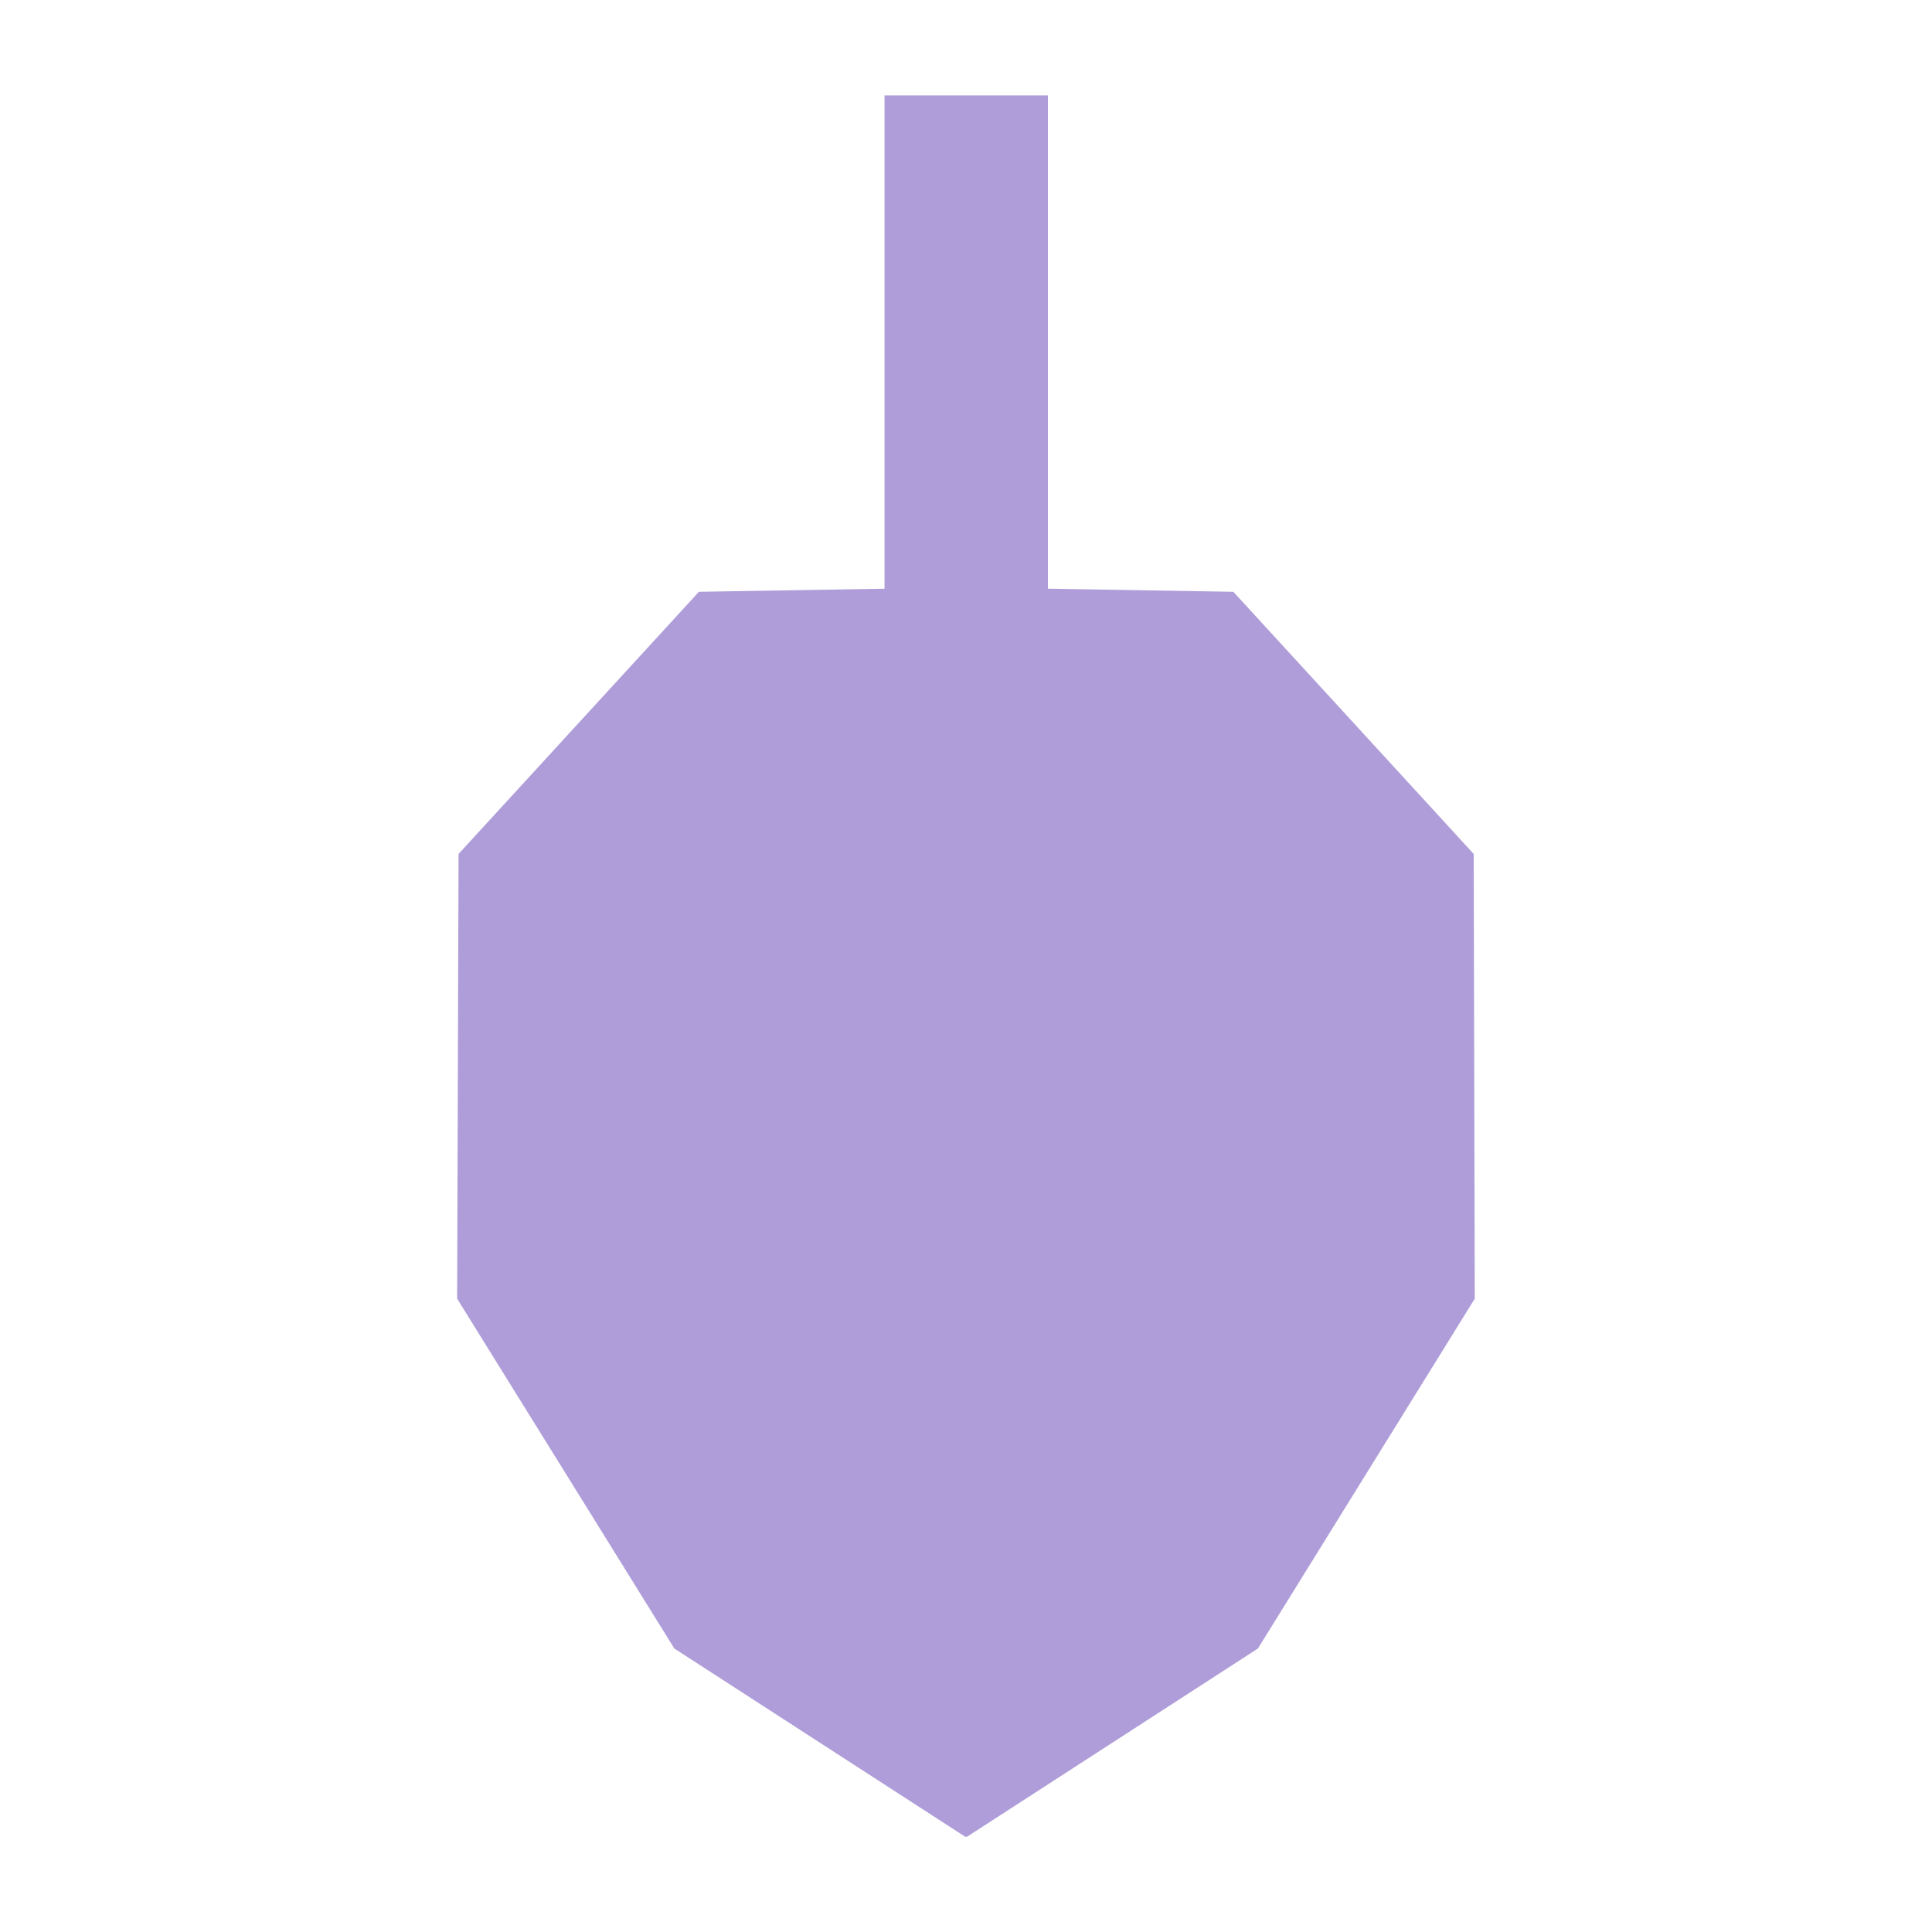
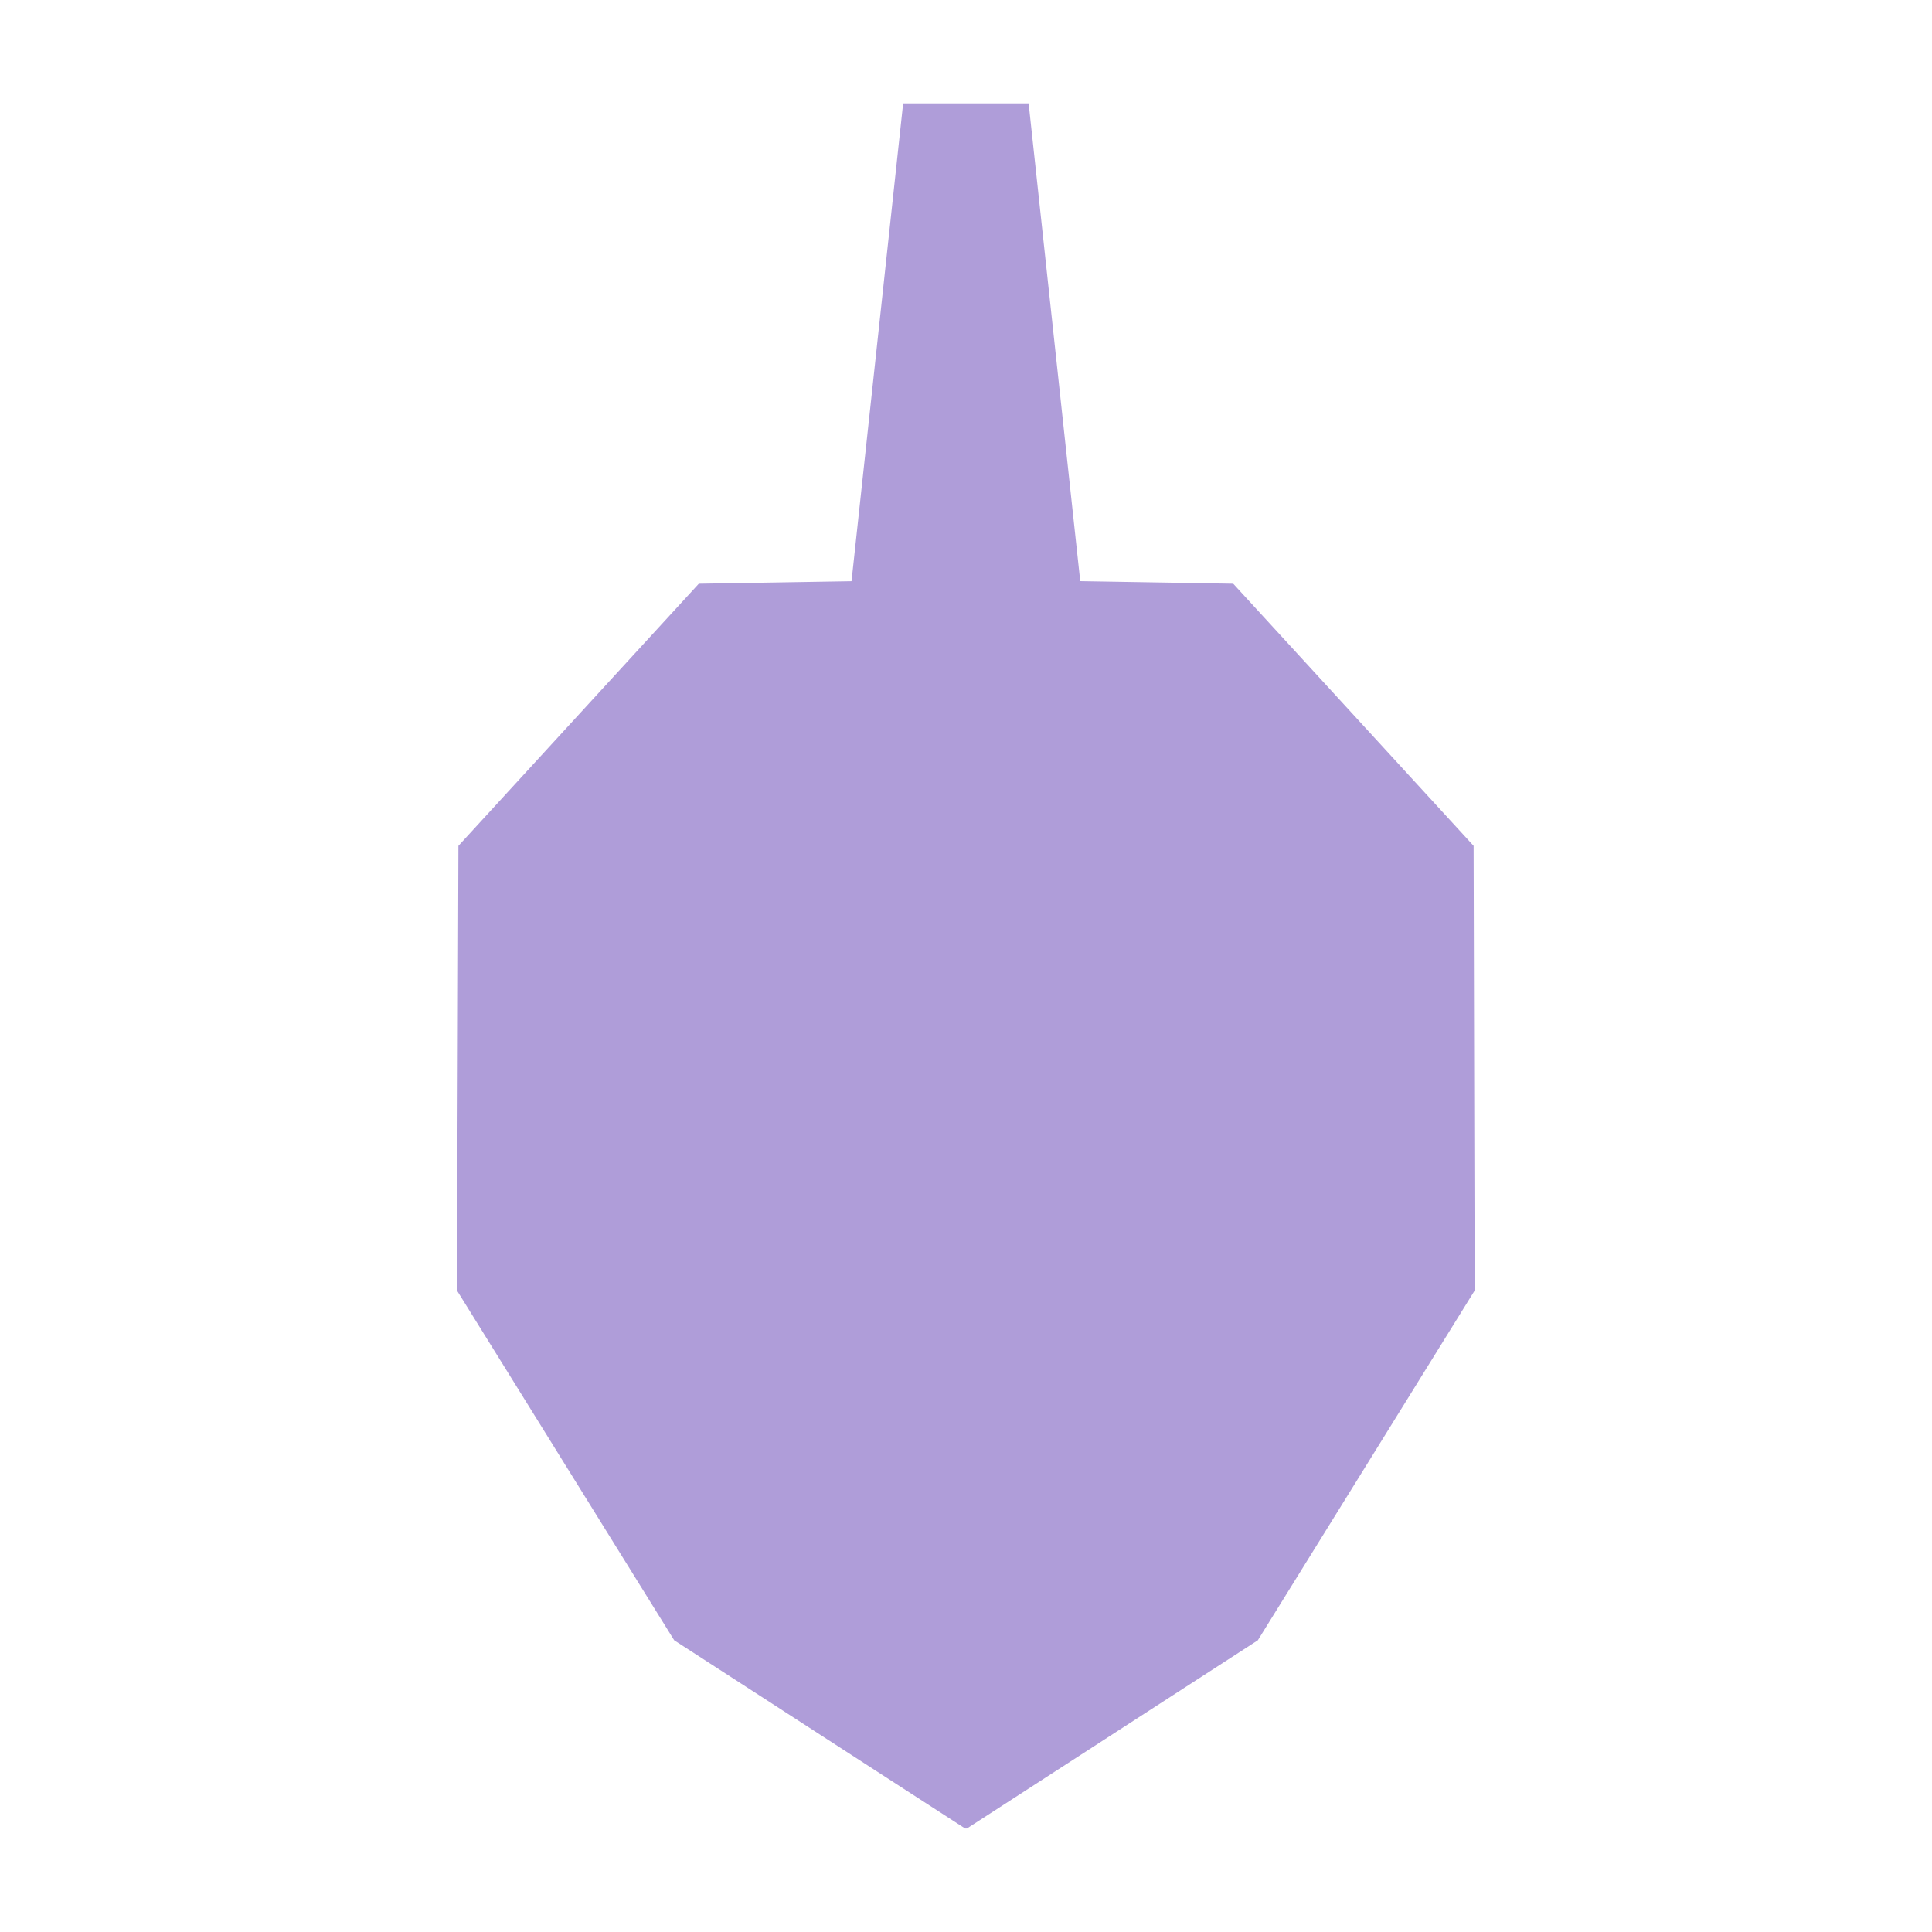
- <svg xmlns="http://www.w3.org/2000/svg" width="16" height="16" viewBox="0 0 4.233 4.233" version="1.1" id="svg3692">
+ <svg xmlns="http://www.w3.org/2000/svg" width="32" height="32" viewBox="0 0 8.467 8.467" version="1.1" id="svg3692">
  <defs id="defs3689">
    </defs>
  <g id="layer1">
-     <path style="fill:#af9dd9;fill-opacity:1;stroke:none;stroke-width:0.73;stroke-linecap:round;stroke-linejoin:round;stroke-dasharray:none" d="M 1.998,0.48 1.181,0.946 0.572,1.812 0.575,2.913 1.25,3.562 2.001,3.573 2.751,3.562 3.426,2.913 3.43,1.812 2.82,0.946 2.003,0.48" id="path4499" class="UnoptimicedTransforms" transform="matrix(-0.7801295,0,0,-0.8850451,3.677431,4.449132)" />
-     <rect style="fill:#af9dd9;fill-opacity:1;stroke:none;stroke-width:0.832;stroke-linecap:round;stroke-linejoin:round;stroke-dasharray:none" id="rect4557" width="0.358" height="1.955" x="1.938" y="0.209" />
+     <path style="fill:#af9dd9;fill-opacity:1;stroke:none;stroke-width:0.73;stroke-linecap:round;stroke-linejoin:round;stroke-dasharray:none" d="M 1.998,0.48 1.181,0.946 0.572,1.812 0.575,2.913 1.25,3.562 2.001,3.573 2.751,3.562 3.426,2.913 3.43,1.812 2.82,0.946 2.003,0.48" id="path4499" class="UnoptimicedTransforms" transform="matrix(-1.560543,0,0,-1.770036,7.355431,8.863041)" />
+     <path id="rect2314" style="fill:#af9dd9;stroke-width:1.697;stroke-linecap:round;stroke-linejoin:round" d="M 3.958,0.453 H 4.508 L 4.79,3.064 H 3.676 Z" />
  </g>
</svg>
